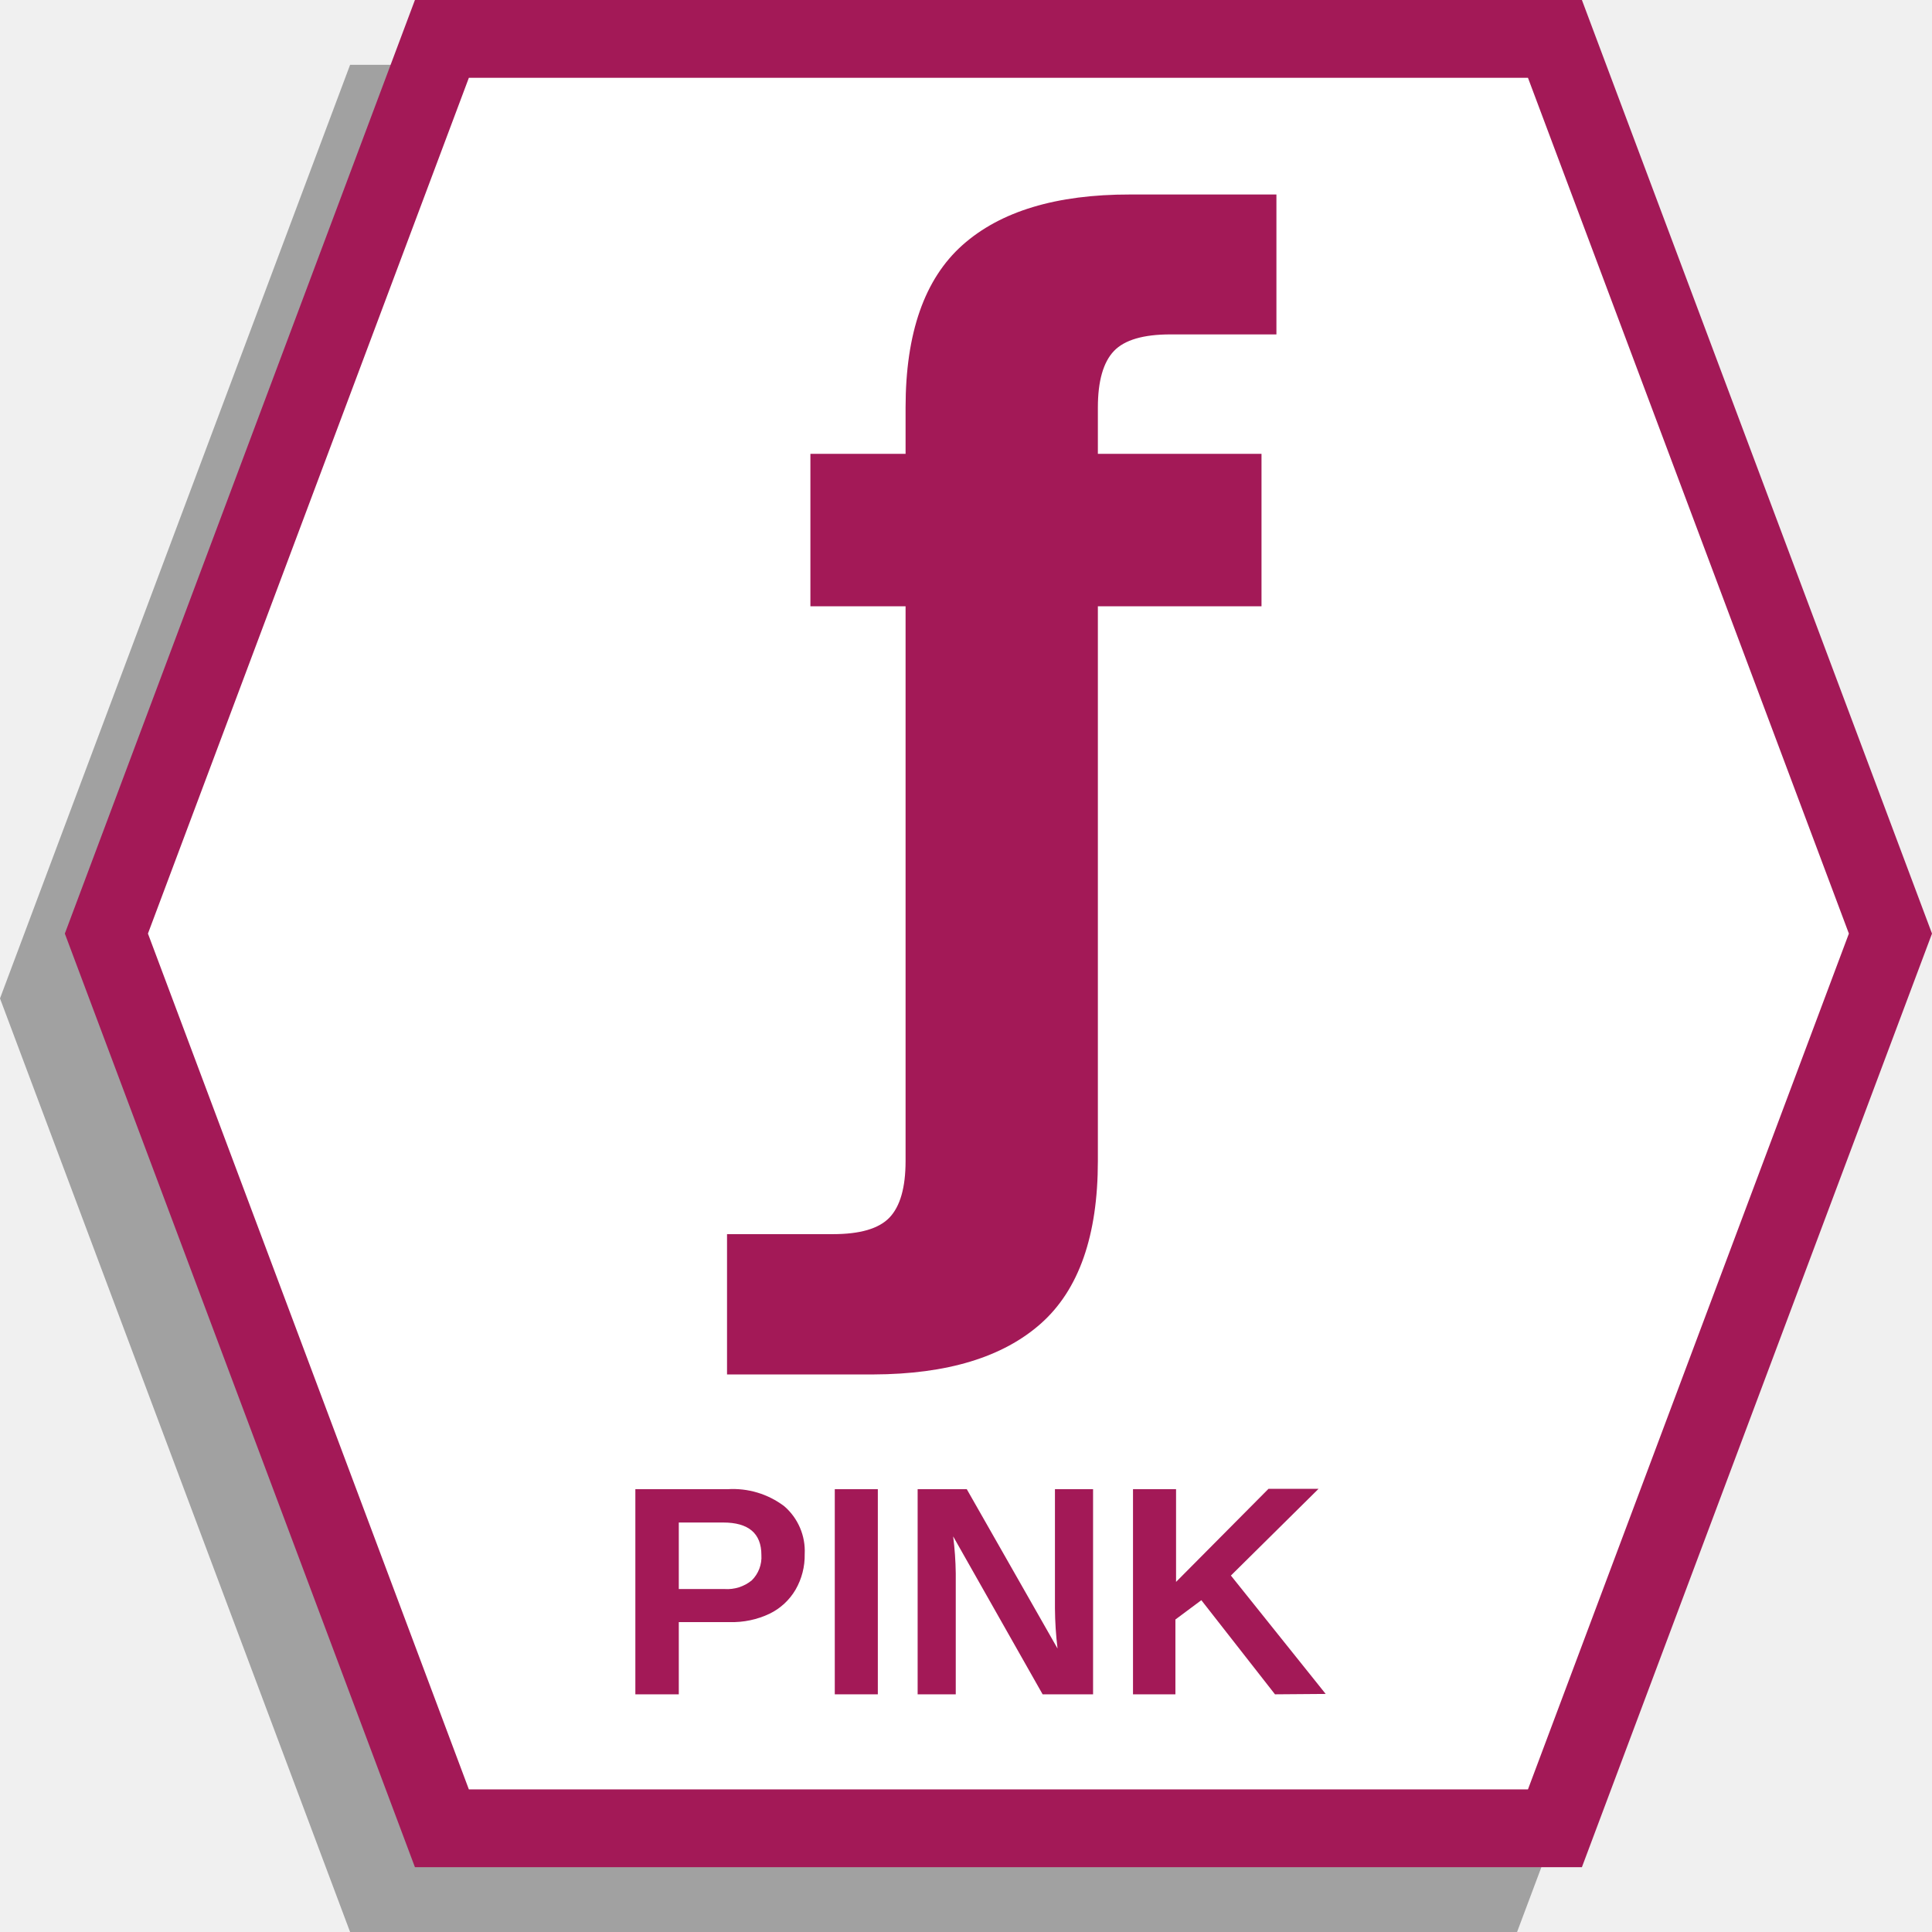
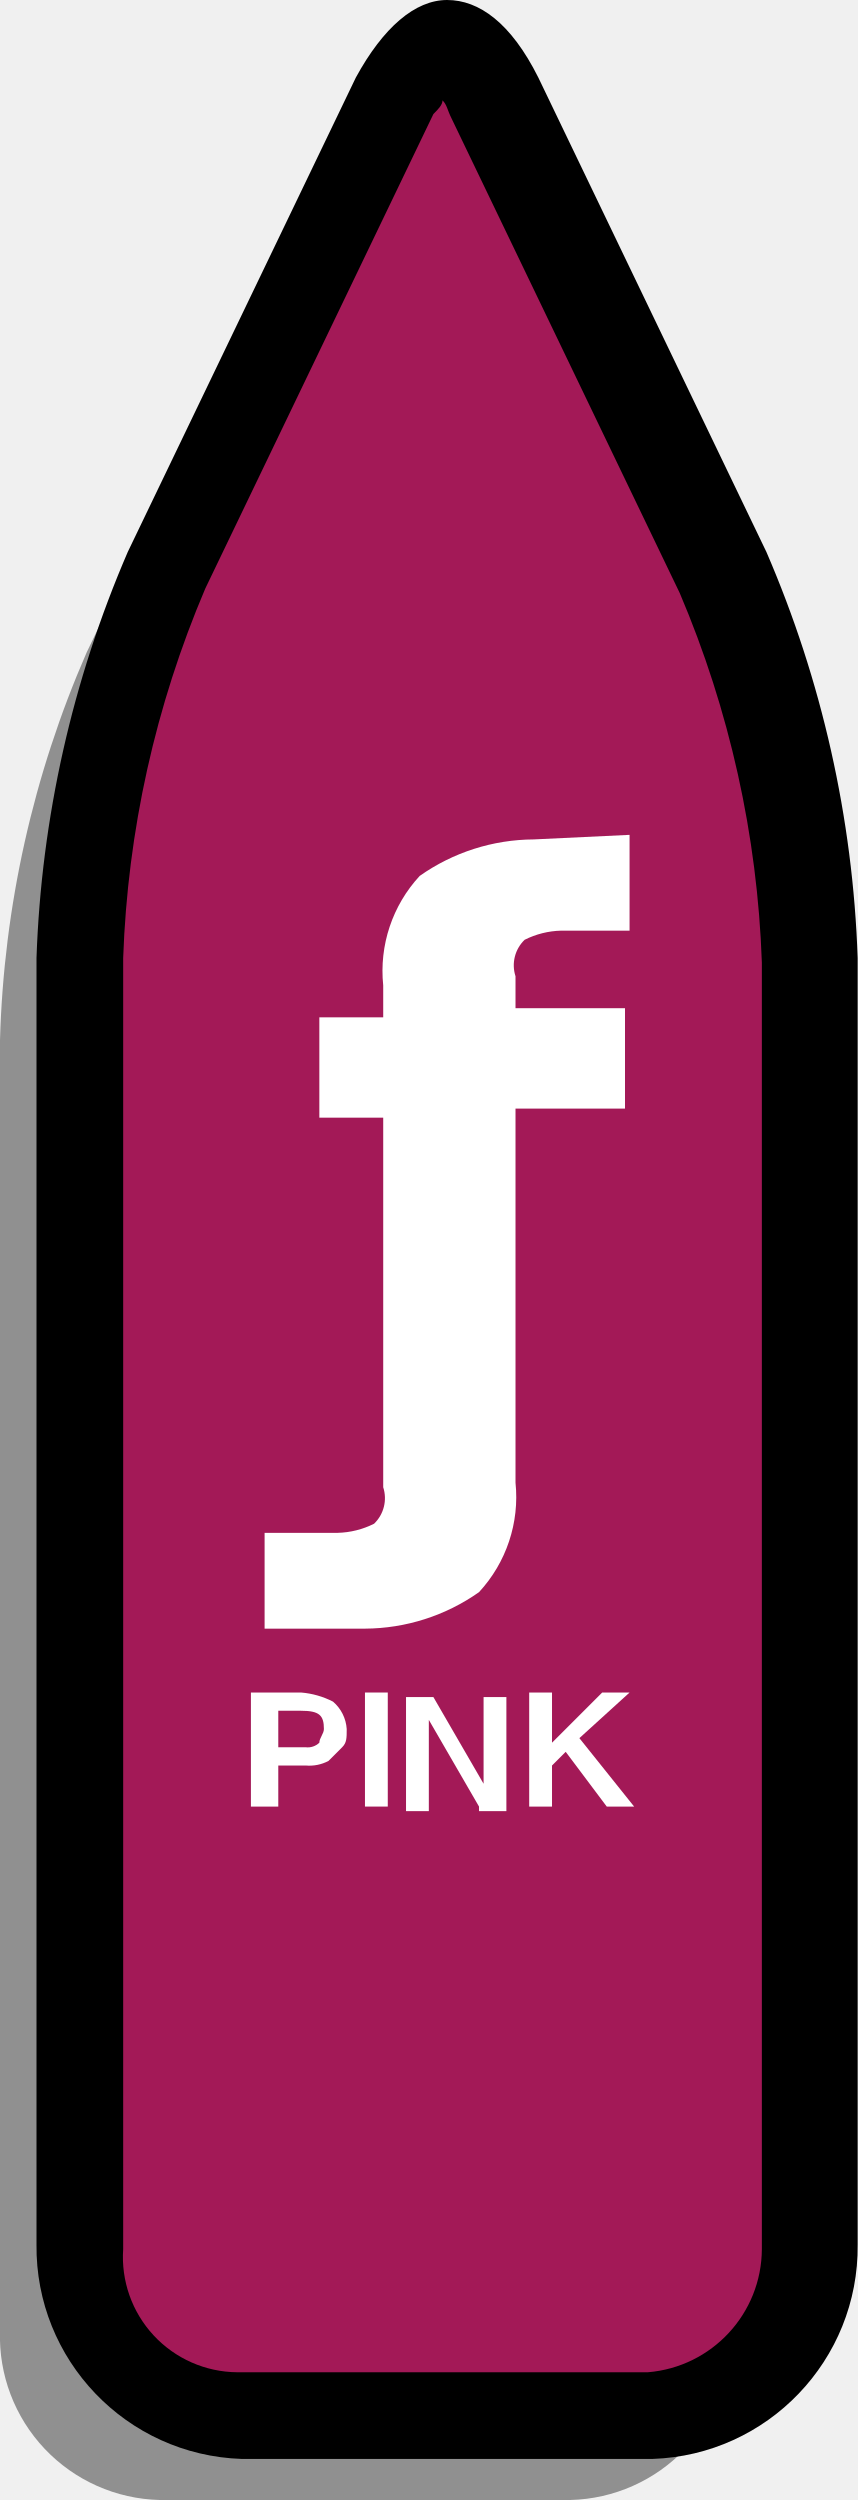
- <svg xmlns="http://www.w3.org/2000/svg" viewBox="0 0 149 149">
+ <svg xmlns="http://www.w3.org/2000/svg" viewBox="0 0 18.803 54.8">
  <defs>
-     <style>.cls-1{opacity:0.33;}.cls-2{fill:#fff;}.cls-3{fill:#a31957;}</style>
+     <style>.cls-1{isolation:isolate;}.cls-2{opacity:0.4;mix-blend-mode:multiply;}.cls-3{fill:#a31957;}.cls-4{fill:#fff;}</style>
  </defs>
-   <g id="Layer_2" data-name="Layer 2">
-     <g id="Pink_token" data-name="Pink token">
-       <g class="cls-1">
-         <path d="M3.2,77,29.08,8h85.84L140.8,77l-25.88,69-85.84,0Z" />
-         <path d="M112.84,11l24.75,66-24.75,66-81.68,0L6.41,77,31.16,11h81.68M117,5H27L0,77l27,72s90,0,90,0l27-72L117,5Z" />
+   <g class="cls-1">
+     <g id="Layer_2" data-name="Layer 2">
+       <g id="Layer_1-2" data-name="Layer 1">
+         <g id="Outlines">
+           <g class="cls-2">
+             <path d="M3.5,54.8A3.588,3.588,0,0,1,0,51.1V22.8a22.844,22.844,0,0,1,1.9-8.5l5-10.4c.4-.8.8-1.1,1.1-1.1s.7.3,1.1,1.2l5,10.4A22.844,22.844,0,0,1,16,22.9V51.1a3.588,3.588,0,0,1-3.5,3.7Z" />
+           </g>
+           <path class="cls-3" d="M5.3,53a3.588,3.588,0,0,1-3.5-3.7V21a22.844,22.844,0,0,1,1.9-8.5l5-10.4C9.1,1.3,9.5,1,9.8,1s.7.3,1.1,1.2l5,10.4a22.844,22.844,0,0,1,1.9,8.5V49.3A3.588,3.588,0,0,1,14.3,53Z" />
+           <path d="M9.7,2.2c.1.1.1.2.2.4l5,10.4a22.7,22.7,0,0,1,1.8,8.1V49.3A2.721,2.721,0,0,1,14.2,52h-9a2.526,2.526,0,0,1-2.5-2.7V21a22.7,22.7,0,0,1,1.8-8.1l5-10.4c.1-.1.2-.2.2-.3M9.8,0c-.7,0-1.4.6-2,1.7l-5,10.4A24.565,24.565,0,0,0,.8,21V49.2a4.653,4.653,0,0,0,4.5,4.7h9a4.653,4.653,0,0,0,4.5-4.7V21a24.565,24.565,0,0,0-2-8.9l-5-10.4C11.2.5,10.5,0,9.8,0Z" />
+         </g>
+         <path class="cls-4" d="M13.8,18.3v2.1H12.3a1.884,1.884,0,0,0-.8.2.778.778,0,0,0-.2.8v.7h2.4v2.2H11.3v8.2a3.069,3.069,0,0,1-.8,2.4,4.376,4.376,0,0,1-2.5.8H5.8V33.6H7.4a1.884,1.884,0,0,0,.8-.2.778.778,0,0,0,.2-.8V24.5H7V22.3H8.4v-.7a3.069,3.069,0,0,1,.8-2.4,4.376,4.376,0,0,1,2.5-.8Z" />
+         <path class="cls-4" d="M7.6,37.9c0,.2,0,.3-.1.4l-.3.3a.9.9,0,0,1-.5.1H6.1v.9H5.5V37.1H6.6a1.854,1.854,0,0,1,.7.2A.864.864,0,0,1,7.6,37.9Zm-.5,0c0-.3-.1-.4-.5-.4H6.1v.8h.6a.367.367,0,0,0,.3-.1c0-.1.1-.2.1-.3Z" />
+         <path class="cls-4" d="M8,39.6V37.1h.5v2.5Z" />
+         <path class="cls-4" d="M10.5,39.6,9.4,37.7v2H8.9V37.2h.6l1.1,1.9V37.2h.5v2.5h-.6Z" />
+         <path class="cls-4" d="M13.3,39.6l-.9-1.2-.3.3v.9h-.5V37.1h.5v1.1l1.1-1.1h.6l-1.1,1,1.2,1.5Z" />
      </g>
-       <path class="cls-2" d="M8.2,72,34.08,3h85.84L145.8,72l-25.88,69-85.84,0Z" />
-       <path class="cls-3" d="M117.84,6l24.75,66-24.75,66-81.68,0L11.41,72,36.16,6h81.68M122,0H32L5,72l27,72s90,0,90,0l27-72L122,0Z" />
-       <path class="cls-3" d="M62.06,119.86a5.28,5.28,0,0,1-.7,2.73,4.71,4.71,0,0,1-2,1.86,6.73,6.73,0,0,1-3.08.65H52.35v5.57H49V114.85h7.11a6.55,6.55,0,0,1,4.37,1.31A4.57,4.57,0,0,1,62.06,119.86Zm-3.34.06c0-1.67-1-2.5-2.94-2.5H52.35v5.13h3.52a3,3,0,0,0,2.11-.67A2.52,2.52,0,0,0,58.72,119.92Z" />
-       <path class="cls-3" d="M64.38,130.67V114.85H67.7v15.82Z" />
-       <path class="cls-3" d="M80.41,130.67l-6.9-12.18a25,25,0,0,1,.2,2.85v9.33H70.77V114.85h3.79l7,12.29a27.31,27.31,0,0,1-.2-3.09v-9.2h2.94v15.82Z" />
-       <path class="cls-3" d="M98.33,130.67l-5.68-7.26-2,1.49v5.77H87.38V114.85H90.7V122l7.13-7.18h3.86l-6.76,6.69,7.31,9.13Z" />
-       <path class="cls-3" d="M98.44,15V25.79H90.27c-2.08,0-3.54.42-4.36,1.28s-1.24,2.31-1.24,4.36V35H97.29V46.76H84.67V89.54q0,8.63-4.39,12.53T67.36,106H56.07V95.18h8.17c2.08,0,3.54-.42,4.36-1.28s1.24-2.31,1.24-4.36V46.76H62.5V35h7.34V31.43q0-8.62,4.39-12.53T87.15,15Z" />
    </g>
  </g>
</svg>
